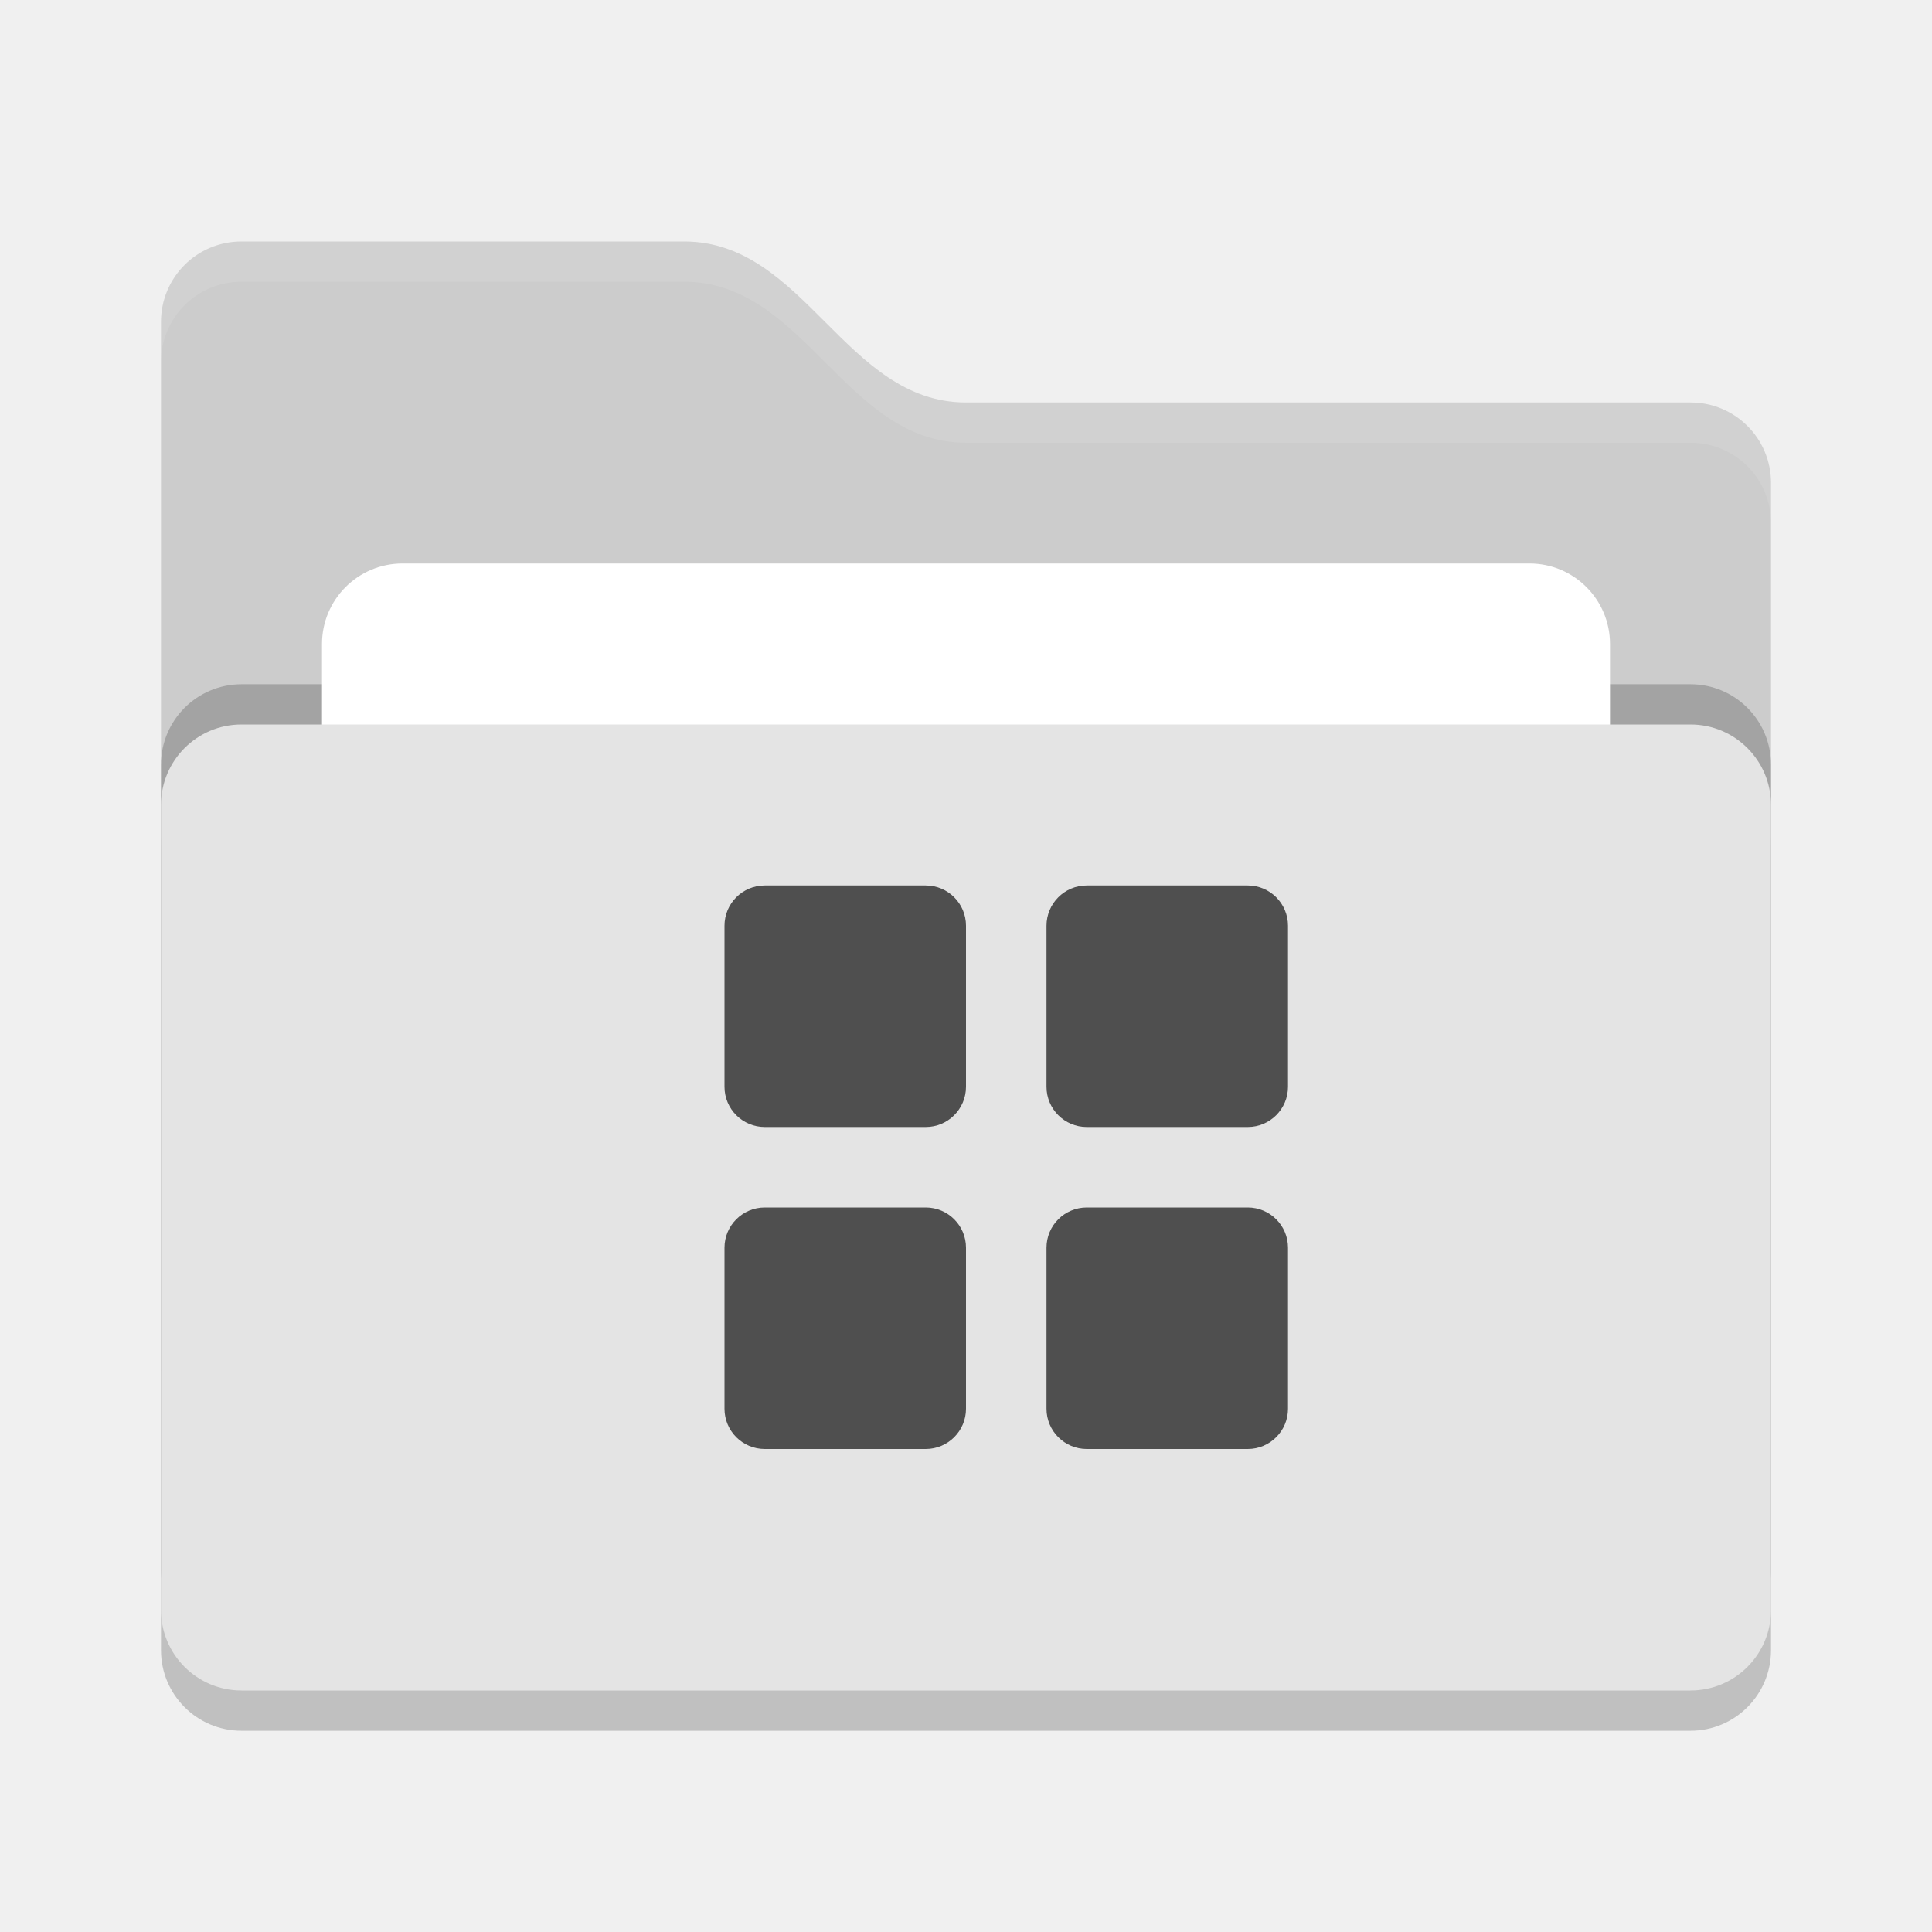
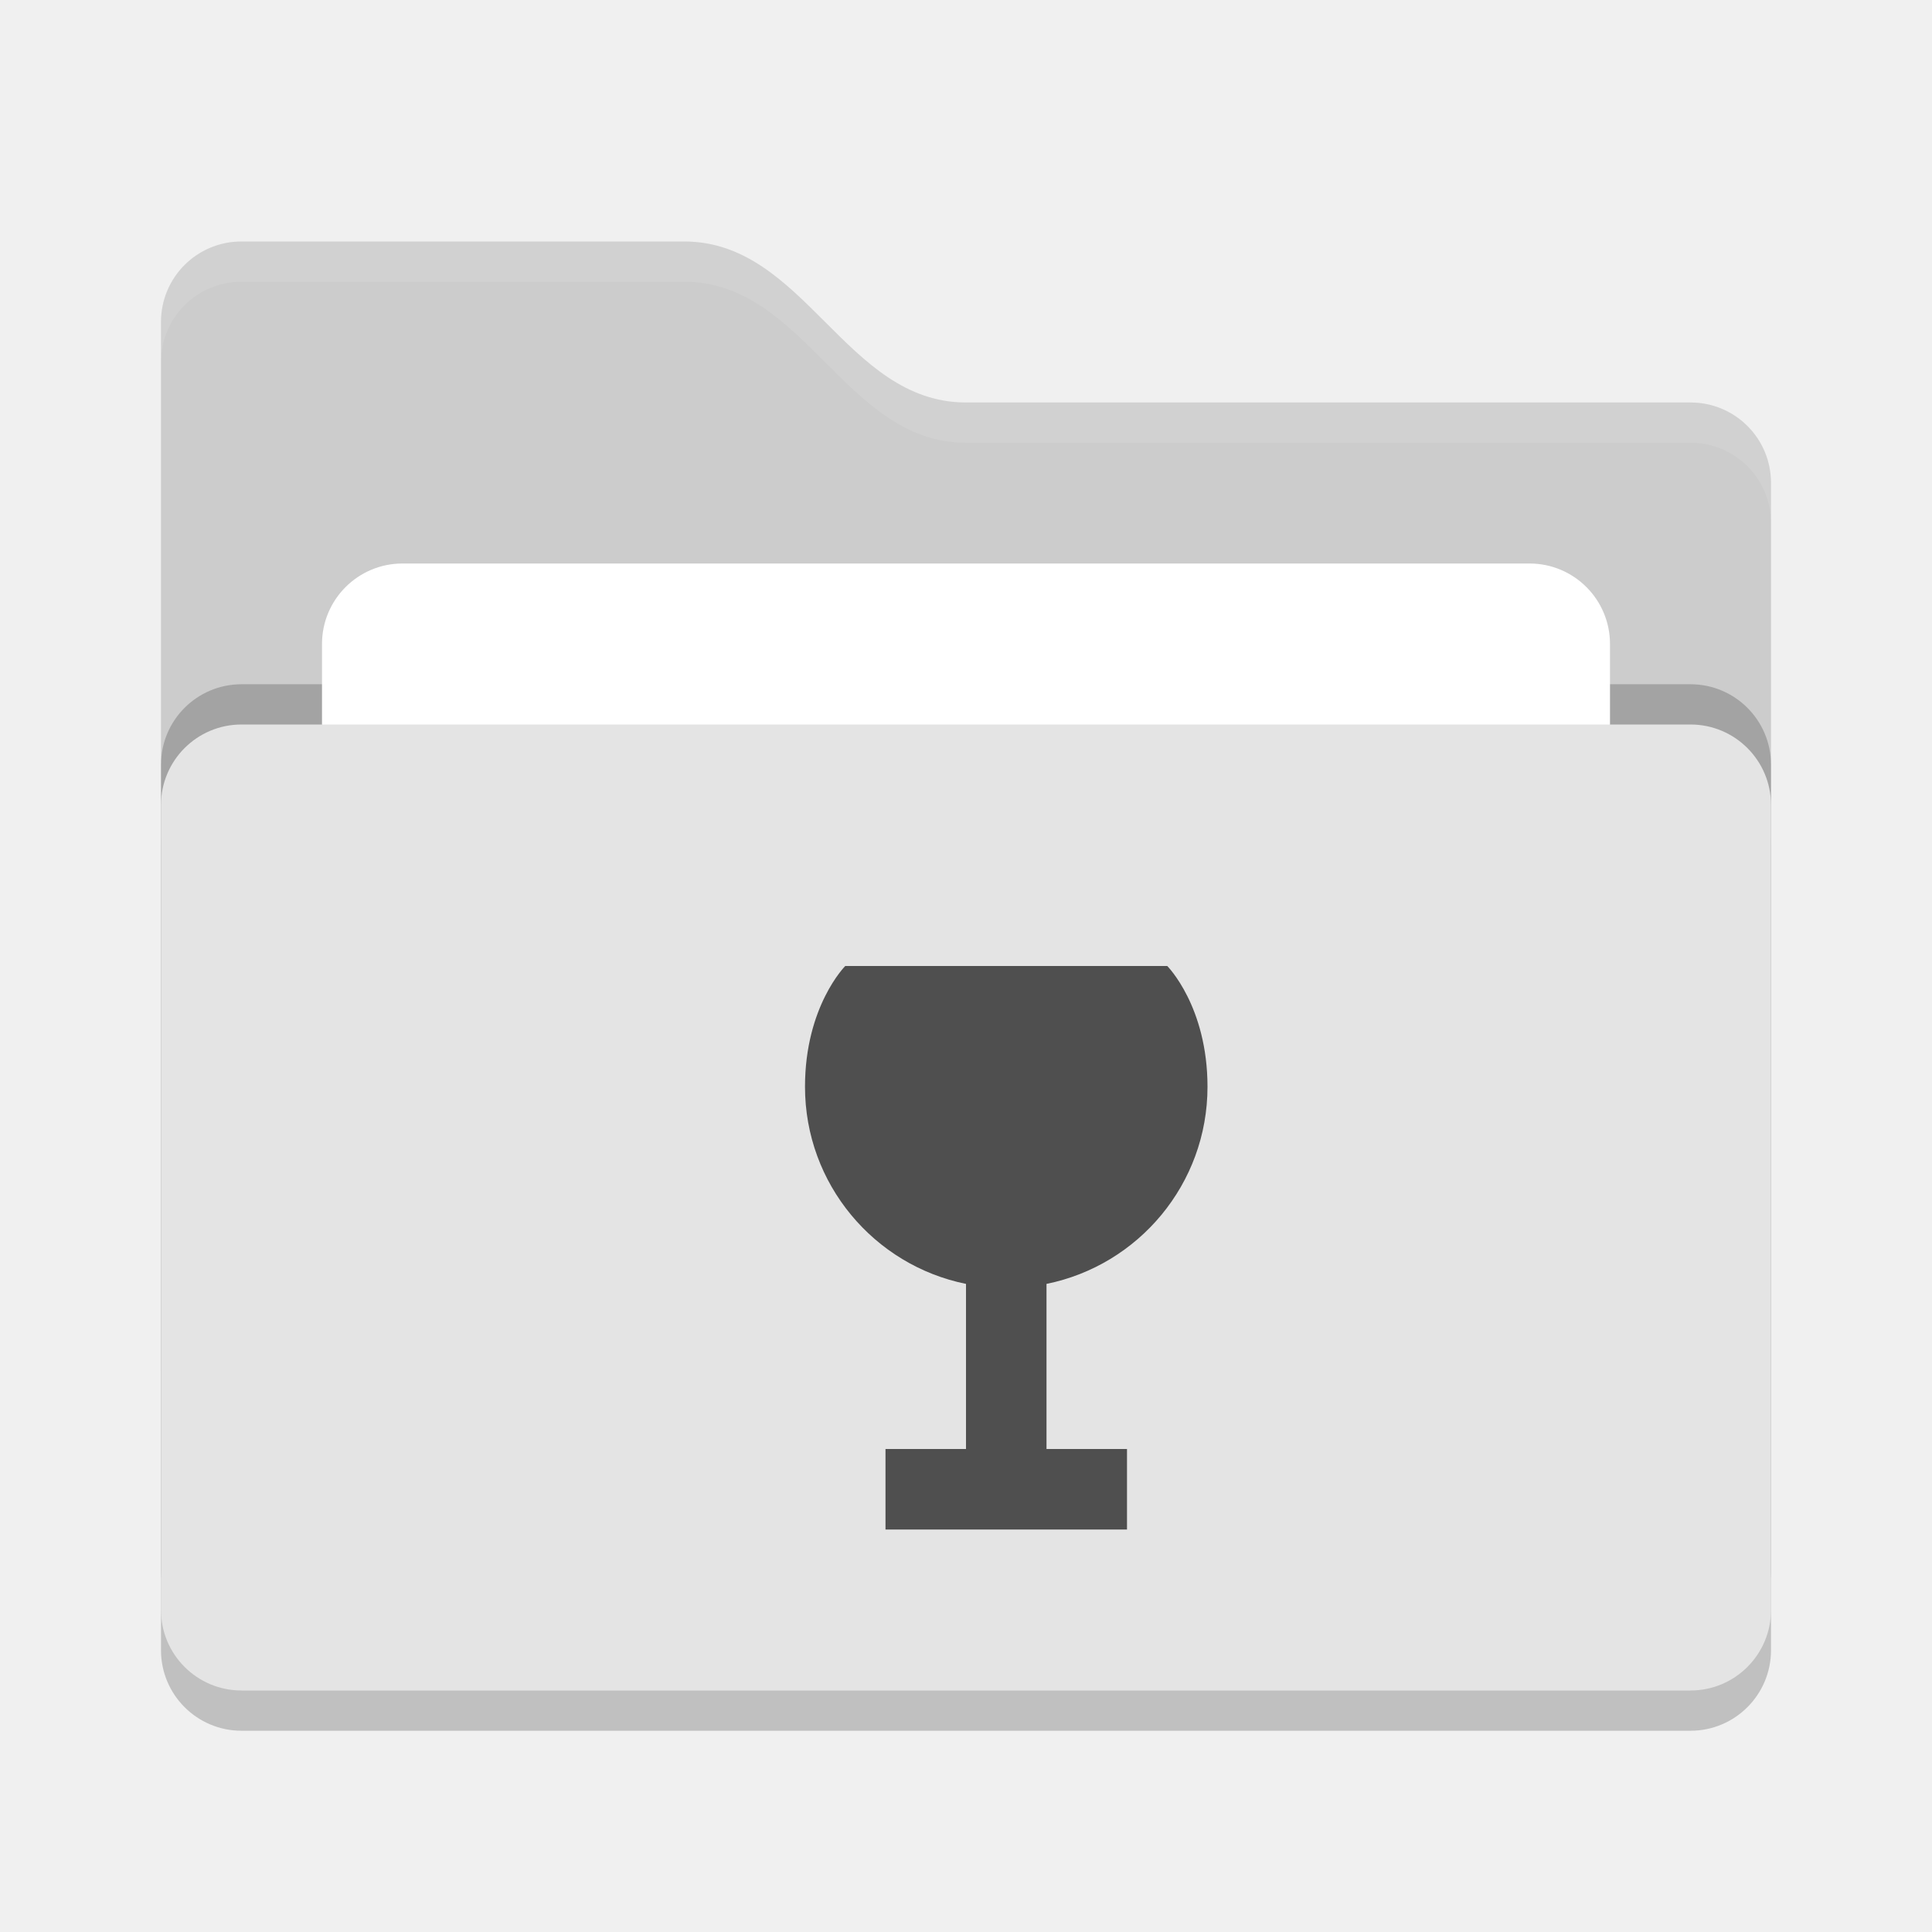
<svg xmlns="http://www.w3.org/2000/svg" width="24" height="24" version="1">
  <rect style="opacity:0.2" width="20" height="12" x="2" y="9.5" rx="1" ry="1" />
  <path style="fill:#cccccc" d="M 2,17 C 2,17.554 2.446,18 3,18 H 21 C 21.554,18 22,17.554 22,17 V 6 C 22,5.446 21.554,5 21,5 H 12 C 10.5,5 10,3 8.5,3 H 3 C 2.446,3 2,3.446 2,4" />
  <rect style="opacity:0.2" width="20" height="12" x="2" y="8.5" rx="1" ry="1" />
  <rect style="fill:#ffffff" width="16" height="8" x="4" y="7" rx="1" ry="1" />
  <rect style="fill:#e4e4e4" width="20" height="12" x="2" y="9" rx="1" ry="1" />
  <path style="opacity:0.1;fill:#ffffff" d="M 3,3 C 2.446,3 2,3.446 2,4 V 4.5 C 2,3.946 2.446,3.5 3,3.5 H 8.5 C 10,3.5 10.5,5.5 12,5.5 H 21 C 21.554,5.5 22,5.946 22,6.5 V 6 C 22,5.446 21.554,5 21,5 H 12 C 10.5,5 10,3 8.5,3 Z" />
-   <g>
-     <rect style="fill:#4f4f4f" width="3" height="3" x="9" y="11" rx=".5" ry=".5" />
-     <rect style="fill:#4f4f4f" width="3" height="3" x="13" y="11" rx=".5" ry=".5" />
-     <rect style="fill:#4f4f4f" width="3" height="3" x="13" y="15" rx=".5" ry=".5" />
-     <rect style="fill:#4f4f4f" width="3" height="3" x="9" y="15" rx=".5" ry=".5" />
-   </g>
+   <path style="fill:#4f4f4f" d="M 10.5 12 C 10.5 12 10 12.5 10 13.5 C 10 14.709 10.859 15.718 12 15.949 L 12 18 L 11 18 L 11 19 L 14 19 L 14 18 L 13 18 L 13 15.949 C 14.141 15.718 15 14.709 15 13.5 C 15 12.5 14.5 12 14.5 12 L 10.5 12 z" />
</svg>
